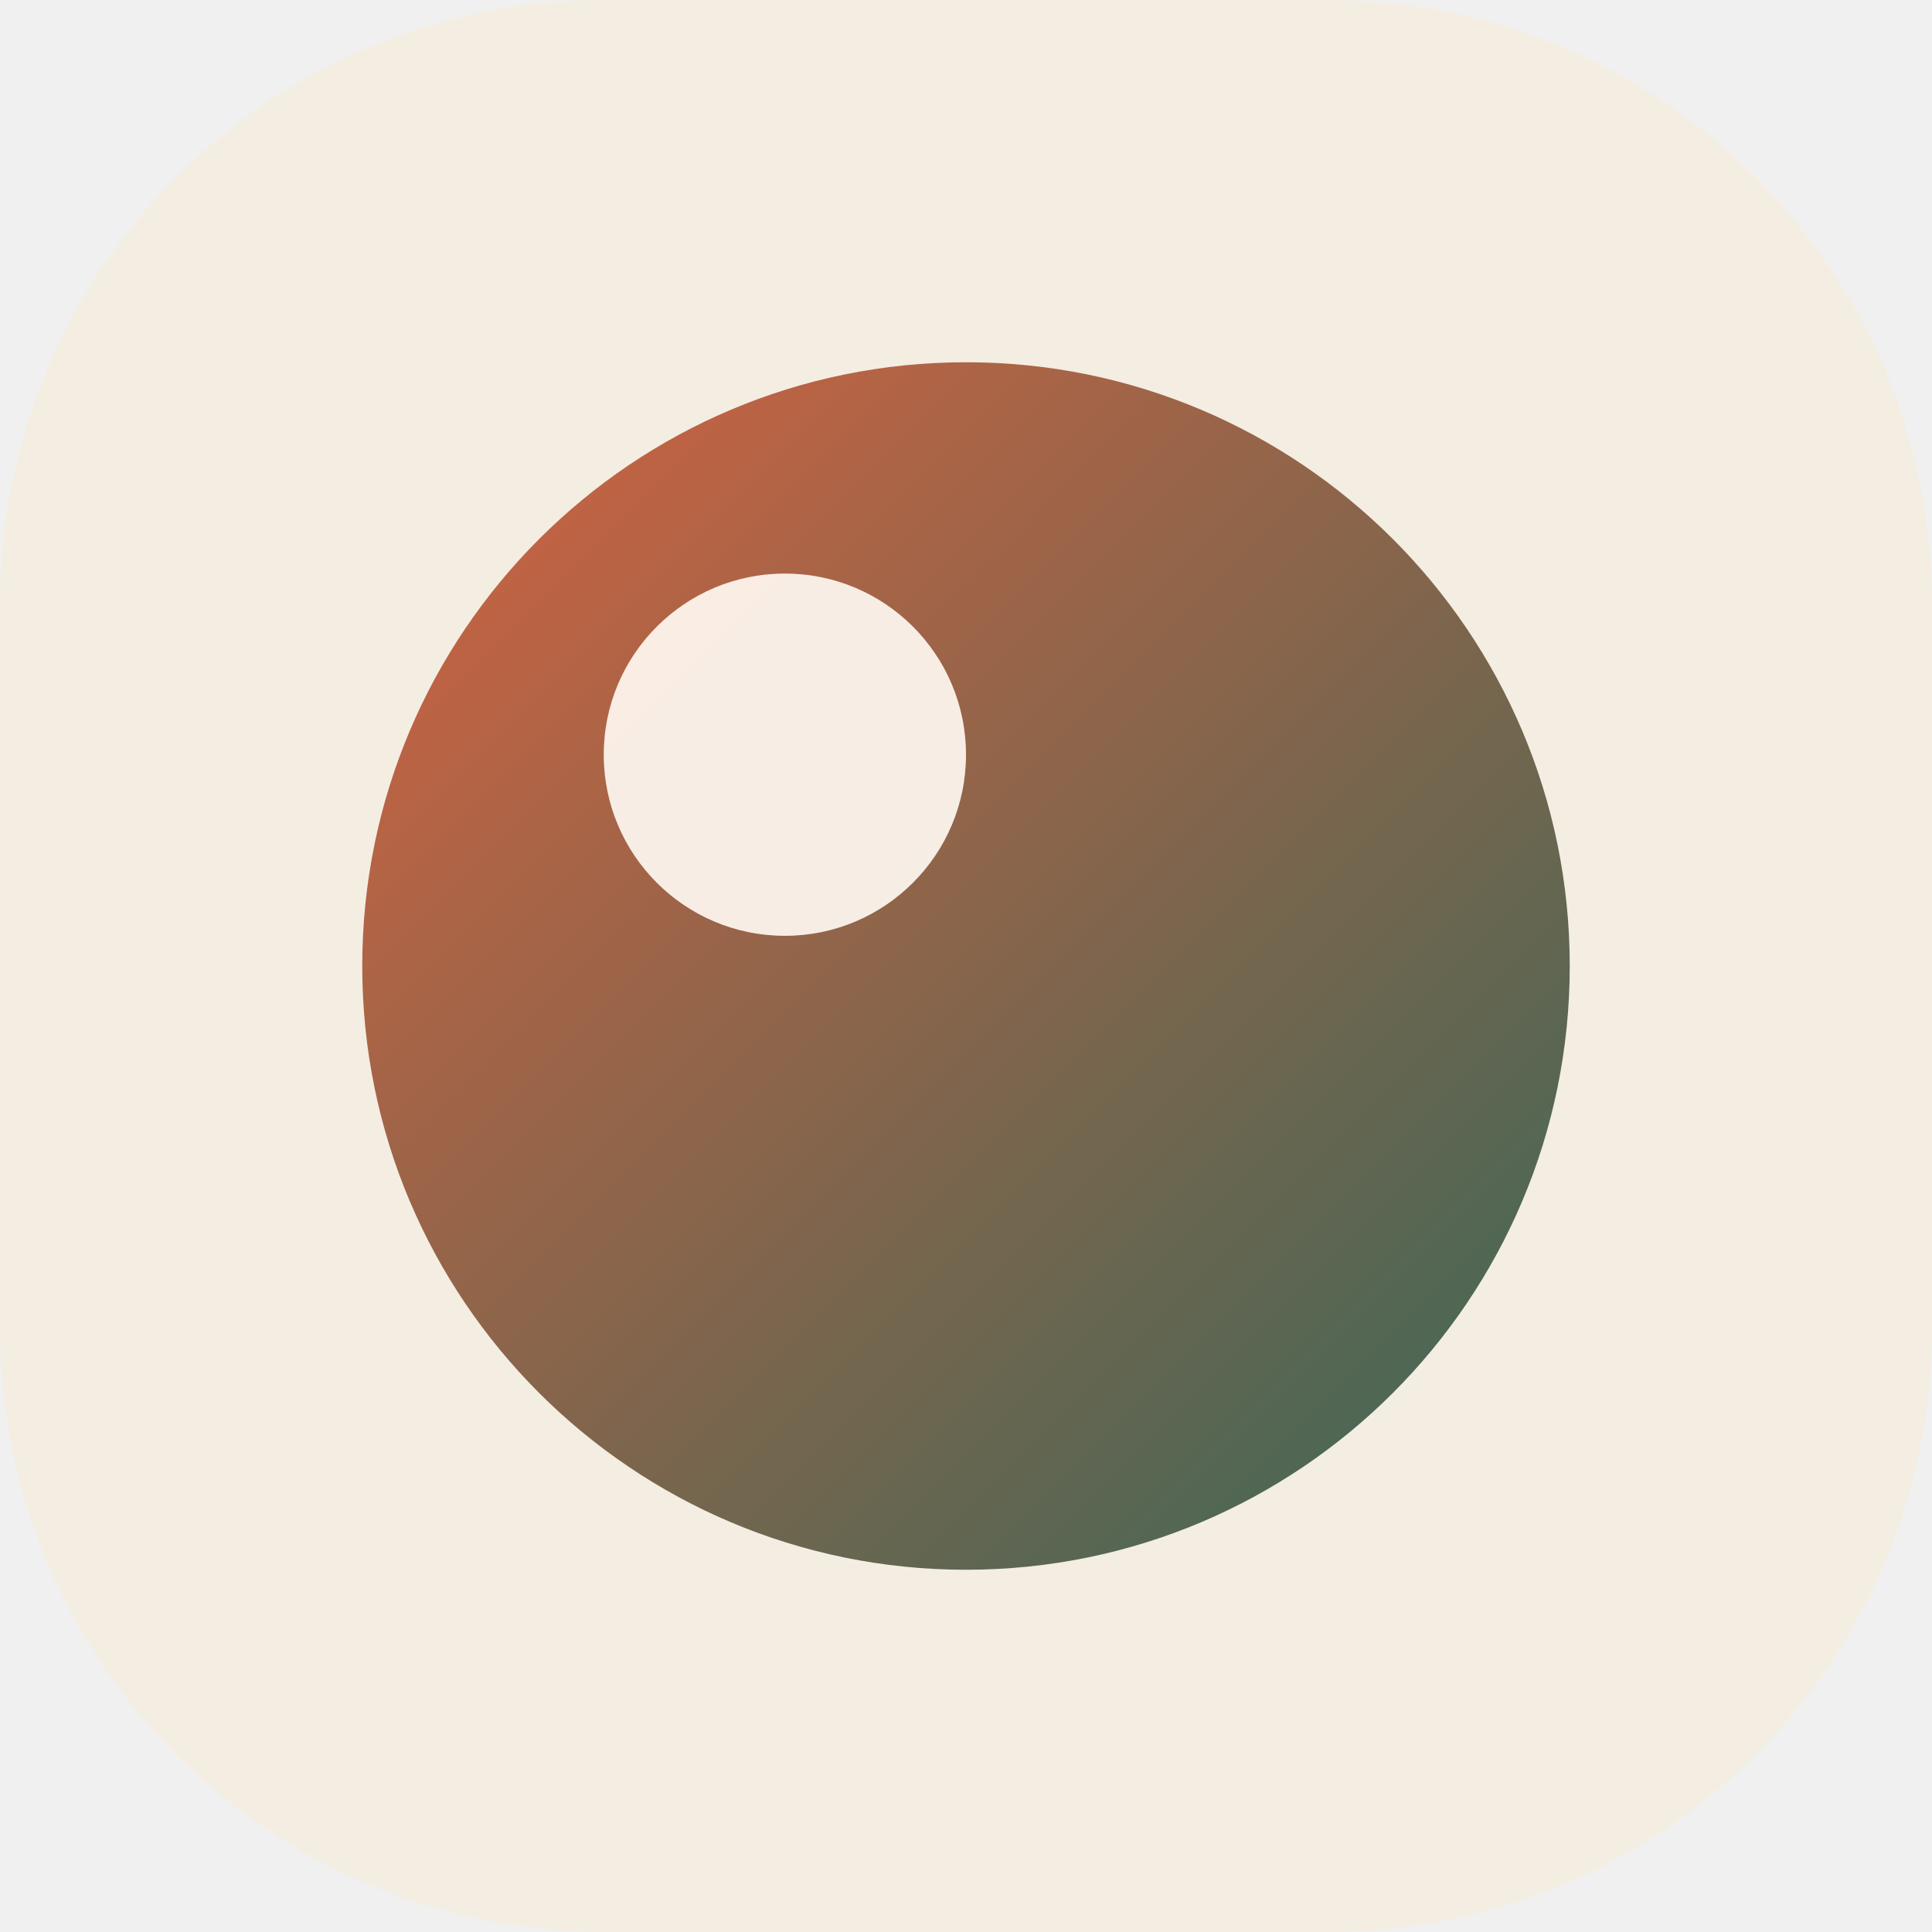
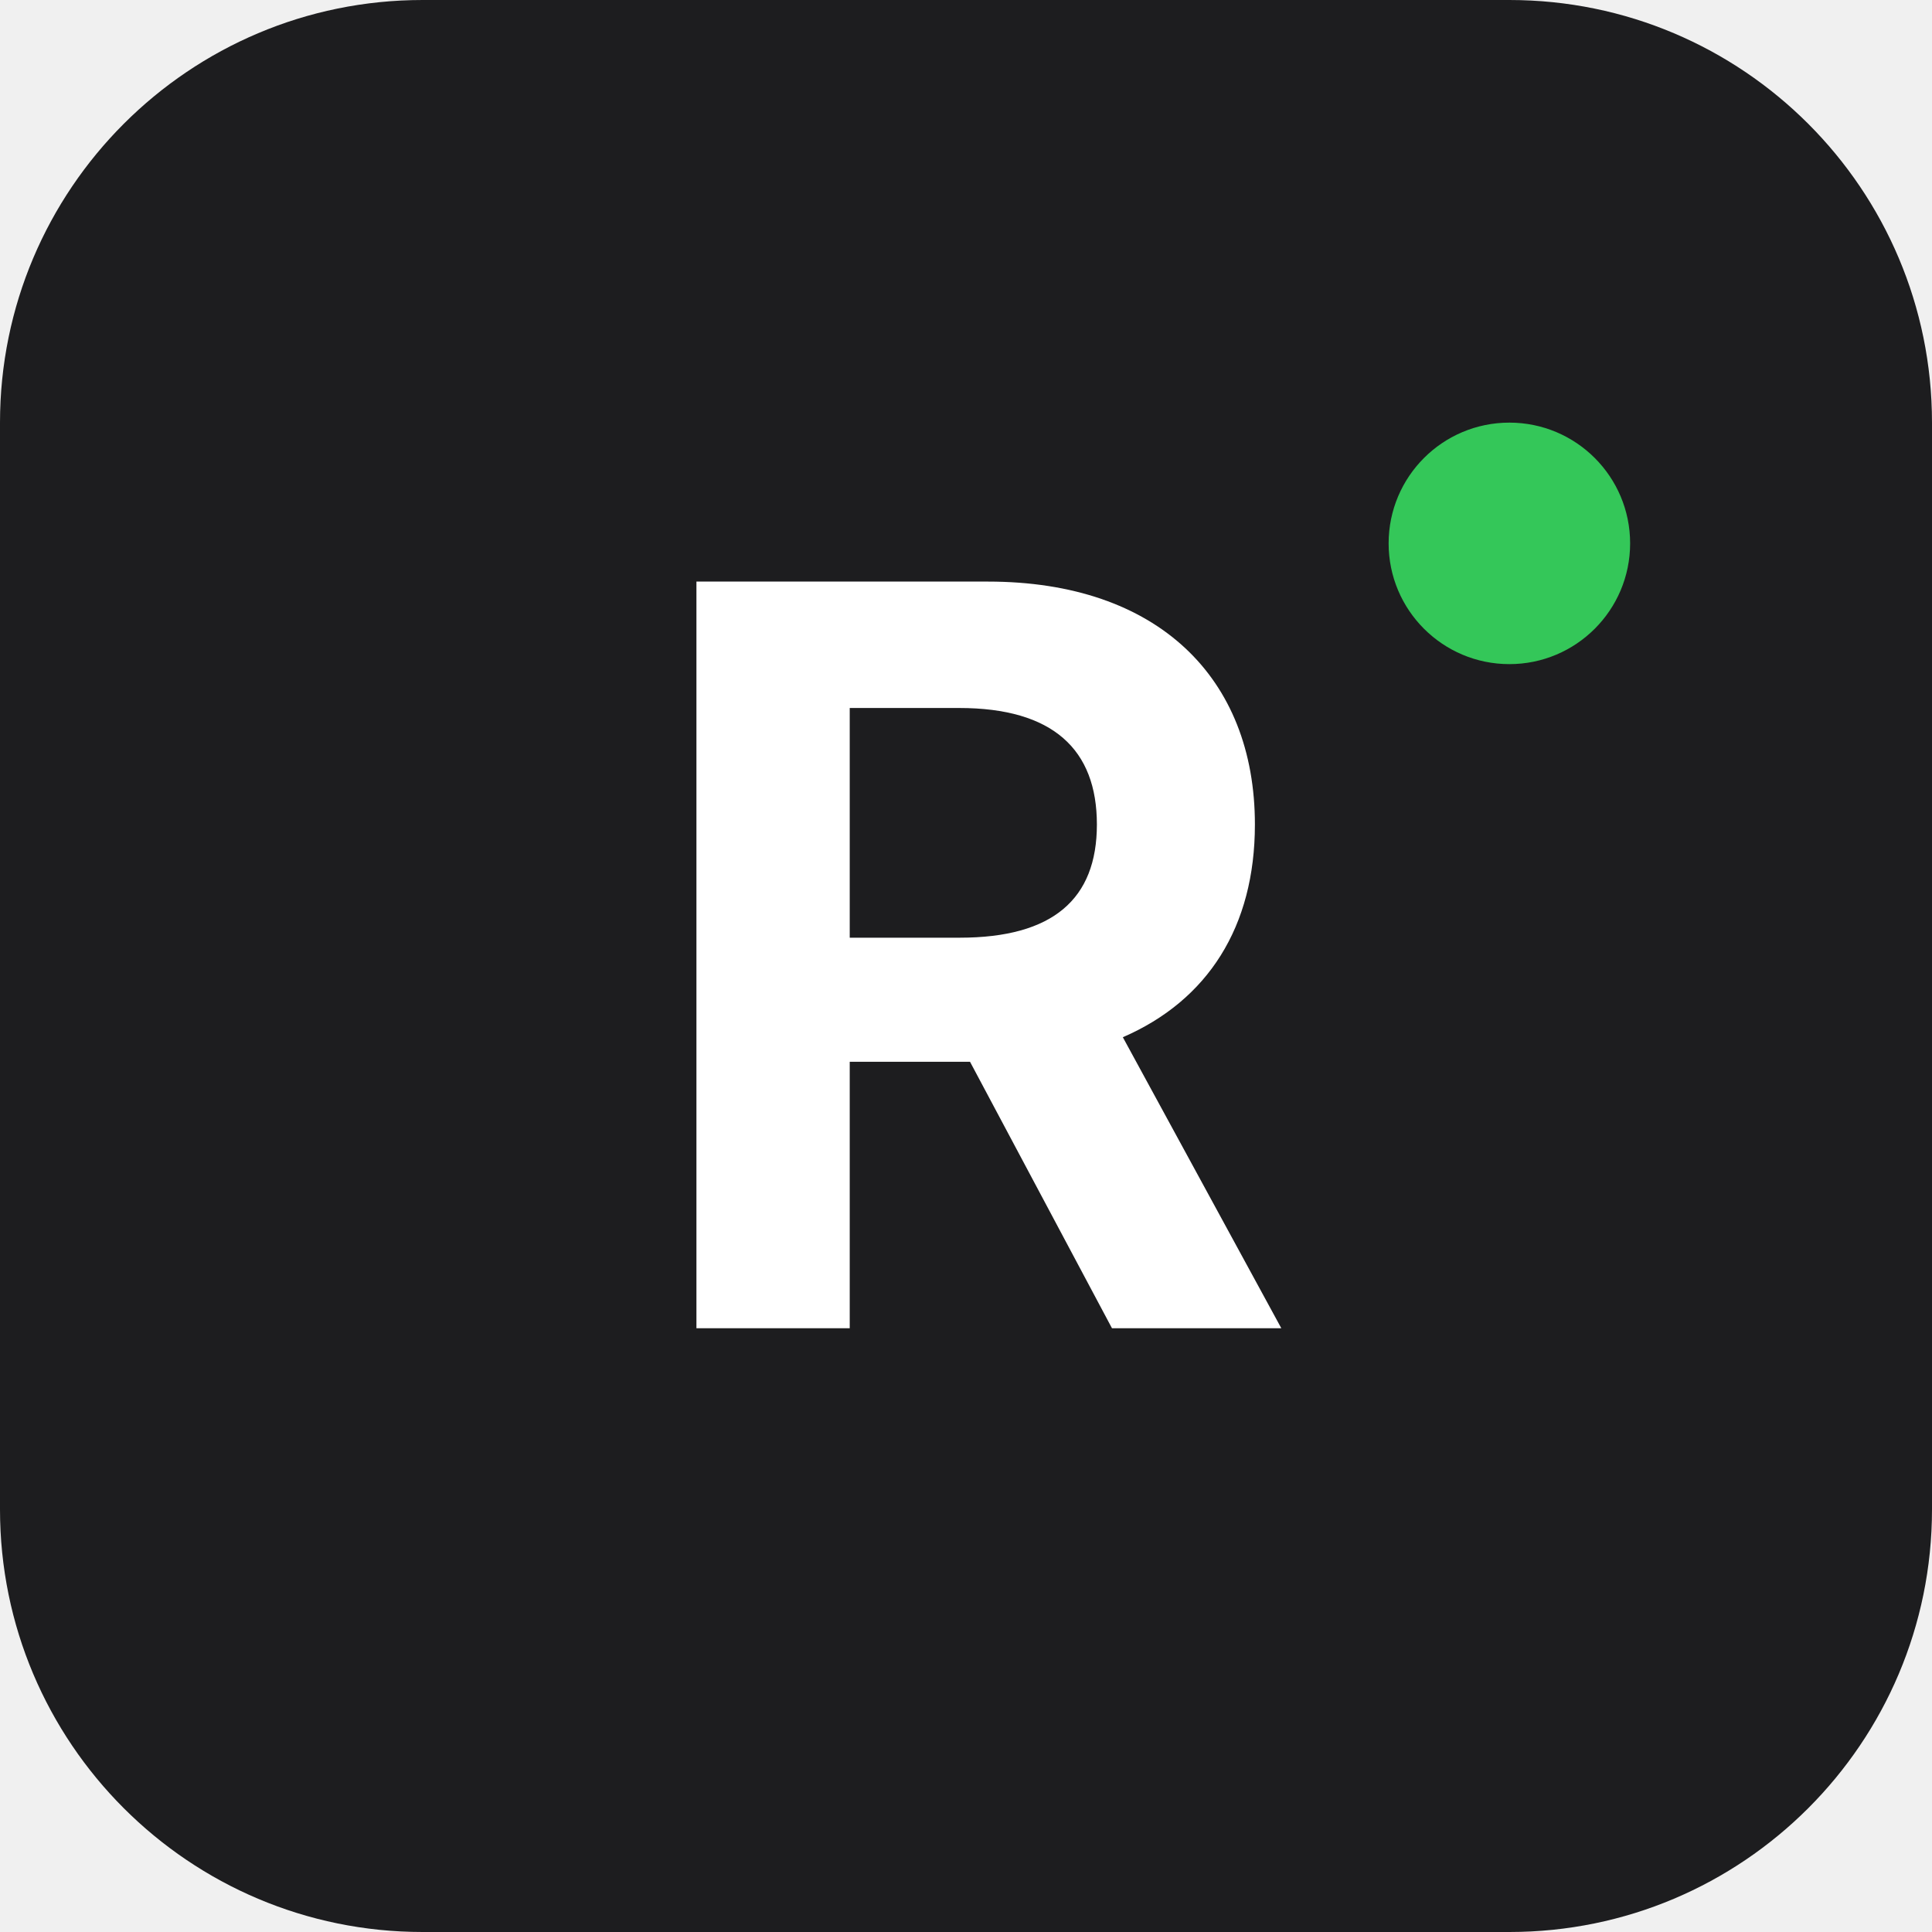
- <svg xmlns="http://www.w3.org/2000/svg" viewBox="0 0 64 64" fill="none">
-   <rect width="64" height="64" rx="20" fill="#F4EDE2" />
-   <circle cx="32" cy="32" r="20" fill="url(#paint0_linear_1_4)" />
-   <circle cx="26" cy="25" r="6" fill="#FFF9F2" fill-opacity=".92" />
-   <defs>
-     <linearGradient id="paint0_linear_1_4" x1="16" y1="16" x2="48" y2="48" gradientUnits="userSpaceOnUse">
-       <stop stop-color="#C66342" />
-       <stop offset="1" stop-color="#476755" />
-     </linearGradient>
-   </defs>
+ <svg xmlns="http://www.w3.org/2000/svg" viewBox="0 0 64 64">
+   <rect width="64" height="64" rx="14" fill="#1d1d1f" />
+   <text x="32" y="44" text-anchor="middle" font-family="-apple-system, BlinkMacSystemFont, 'SF Pro Display', system-ui, sans-serif" font-size="34" font-weight="700" fill="#ffffff" letter-spacing="-1.4">R</text>
+   <circle cx="50" cy="18" r="4" fill="#34c759" />
</svg>
